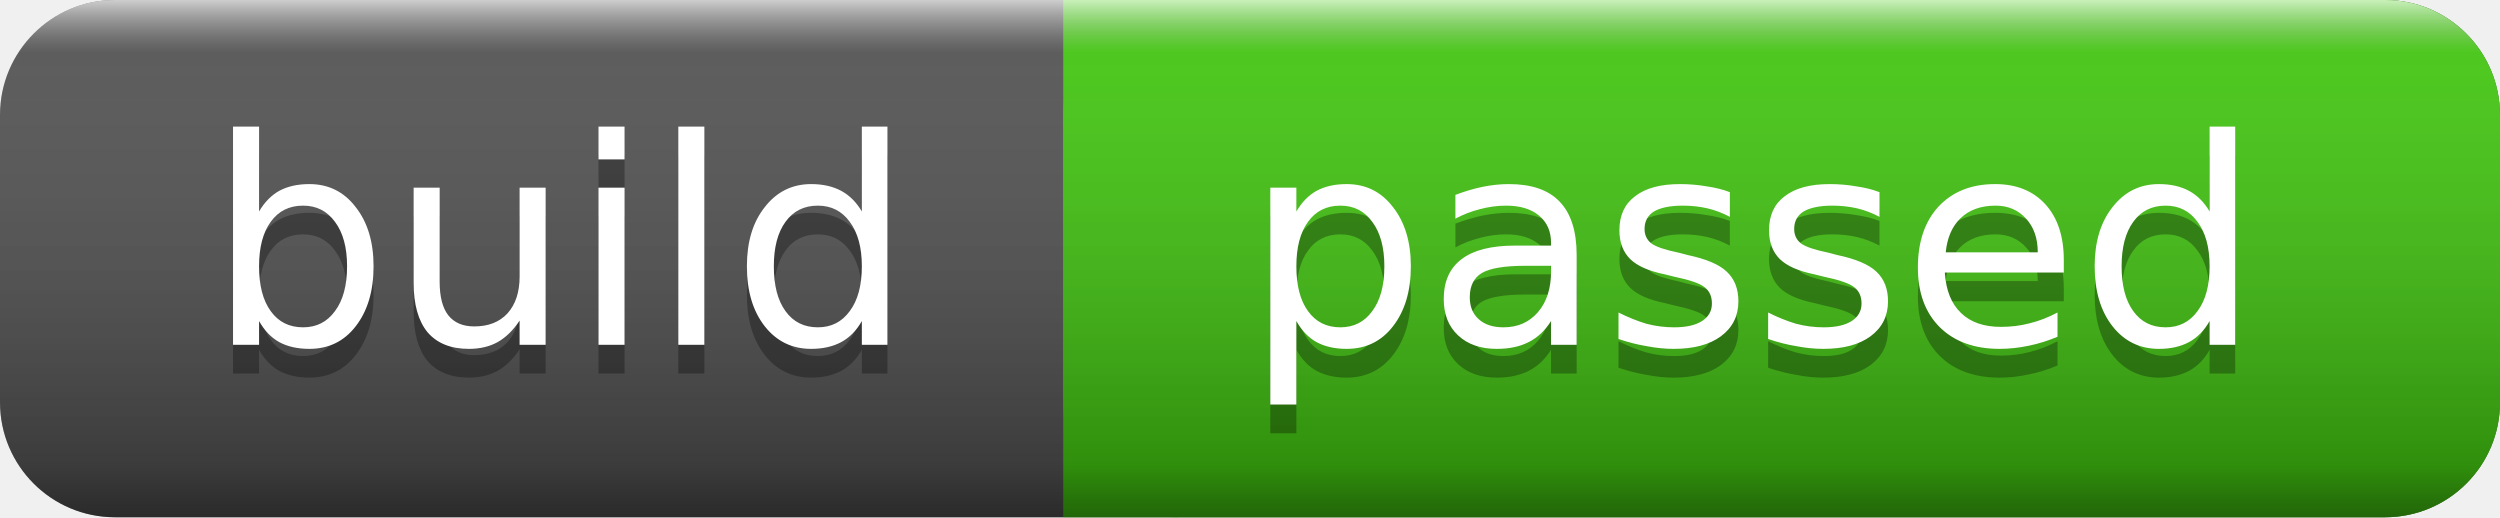
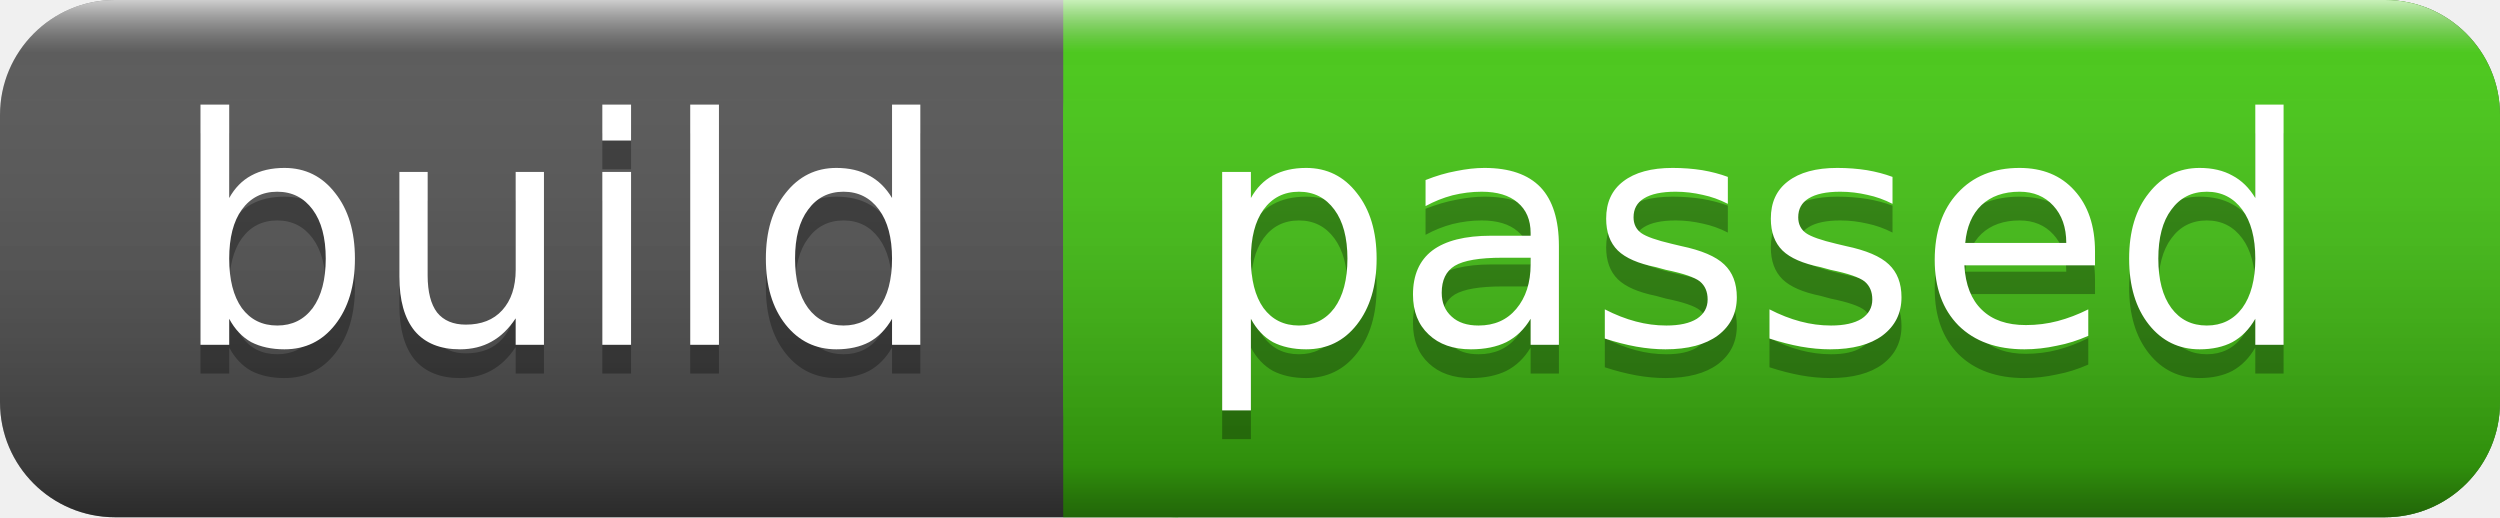
<svg xmlns="http://www.w3.org/2000/svg" width="87" height="18">
  <linearGradient id="a" x2="0" y2="100%">
    <stop offset="0" stop-color="#fff" stop-opacity=".7" />
    <stop offset=".1" stop-color="#aaa" stop-opacity=".1" />
    <stop offset=".9" stop-opacity=".3" />
    <stop offset="1" stop-opacity=".5" />
  </linearGradient>
  <rect rx="4" width="87" height="18" fill="#555" />
  <rect rx="4" x="37" width="50" height="18" fill="#4c1" />
  <path fill="#4c1" d="M37 0h4v18h-4z" />
  <rect rx="4" width="87" height="18" fill="url(#a)" />
-   <g fill="#fff" text-anchor="middle" font-family="Verdana,Geneva,DejaVu Sans,sans-serif" font-size="10">
+   <g fill="#fff" text-anchor="middle" font-family="DejaVu Sans,Verdana,Geneva,sans-serif" font-size="11">
    <text x="19.5" y="13" fill="#010101" fill-opacity=".3">build</text>
    <text x="19.5" y="12">build</text>
    <text x="61" y="13" fill="#010101" fill-opacity=".3">passed</text>
    <text x="61" y="12">passed</text>
  </g>
</svg>
